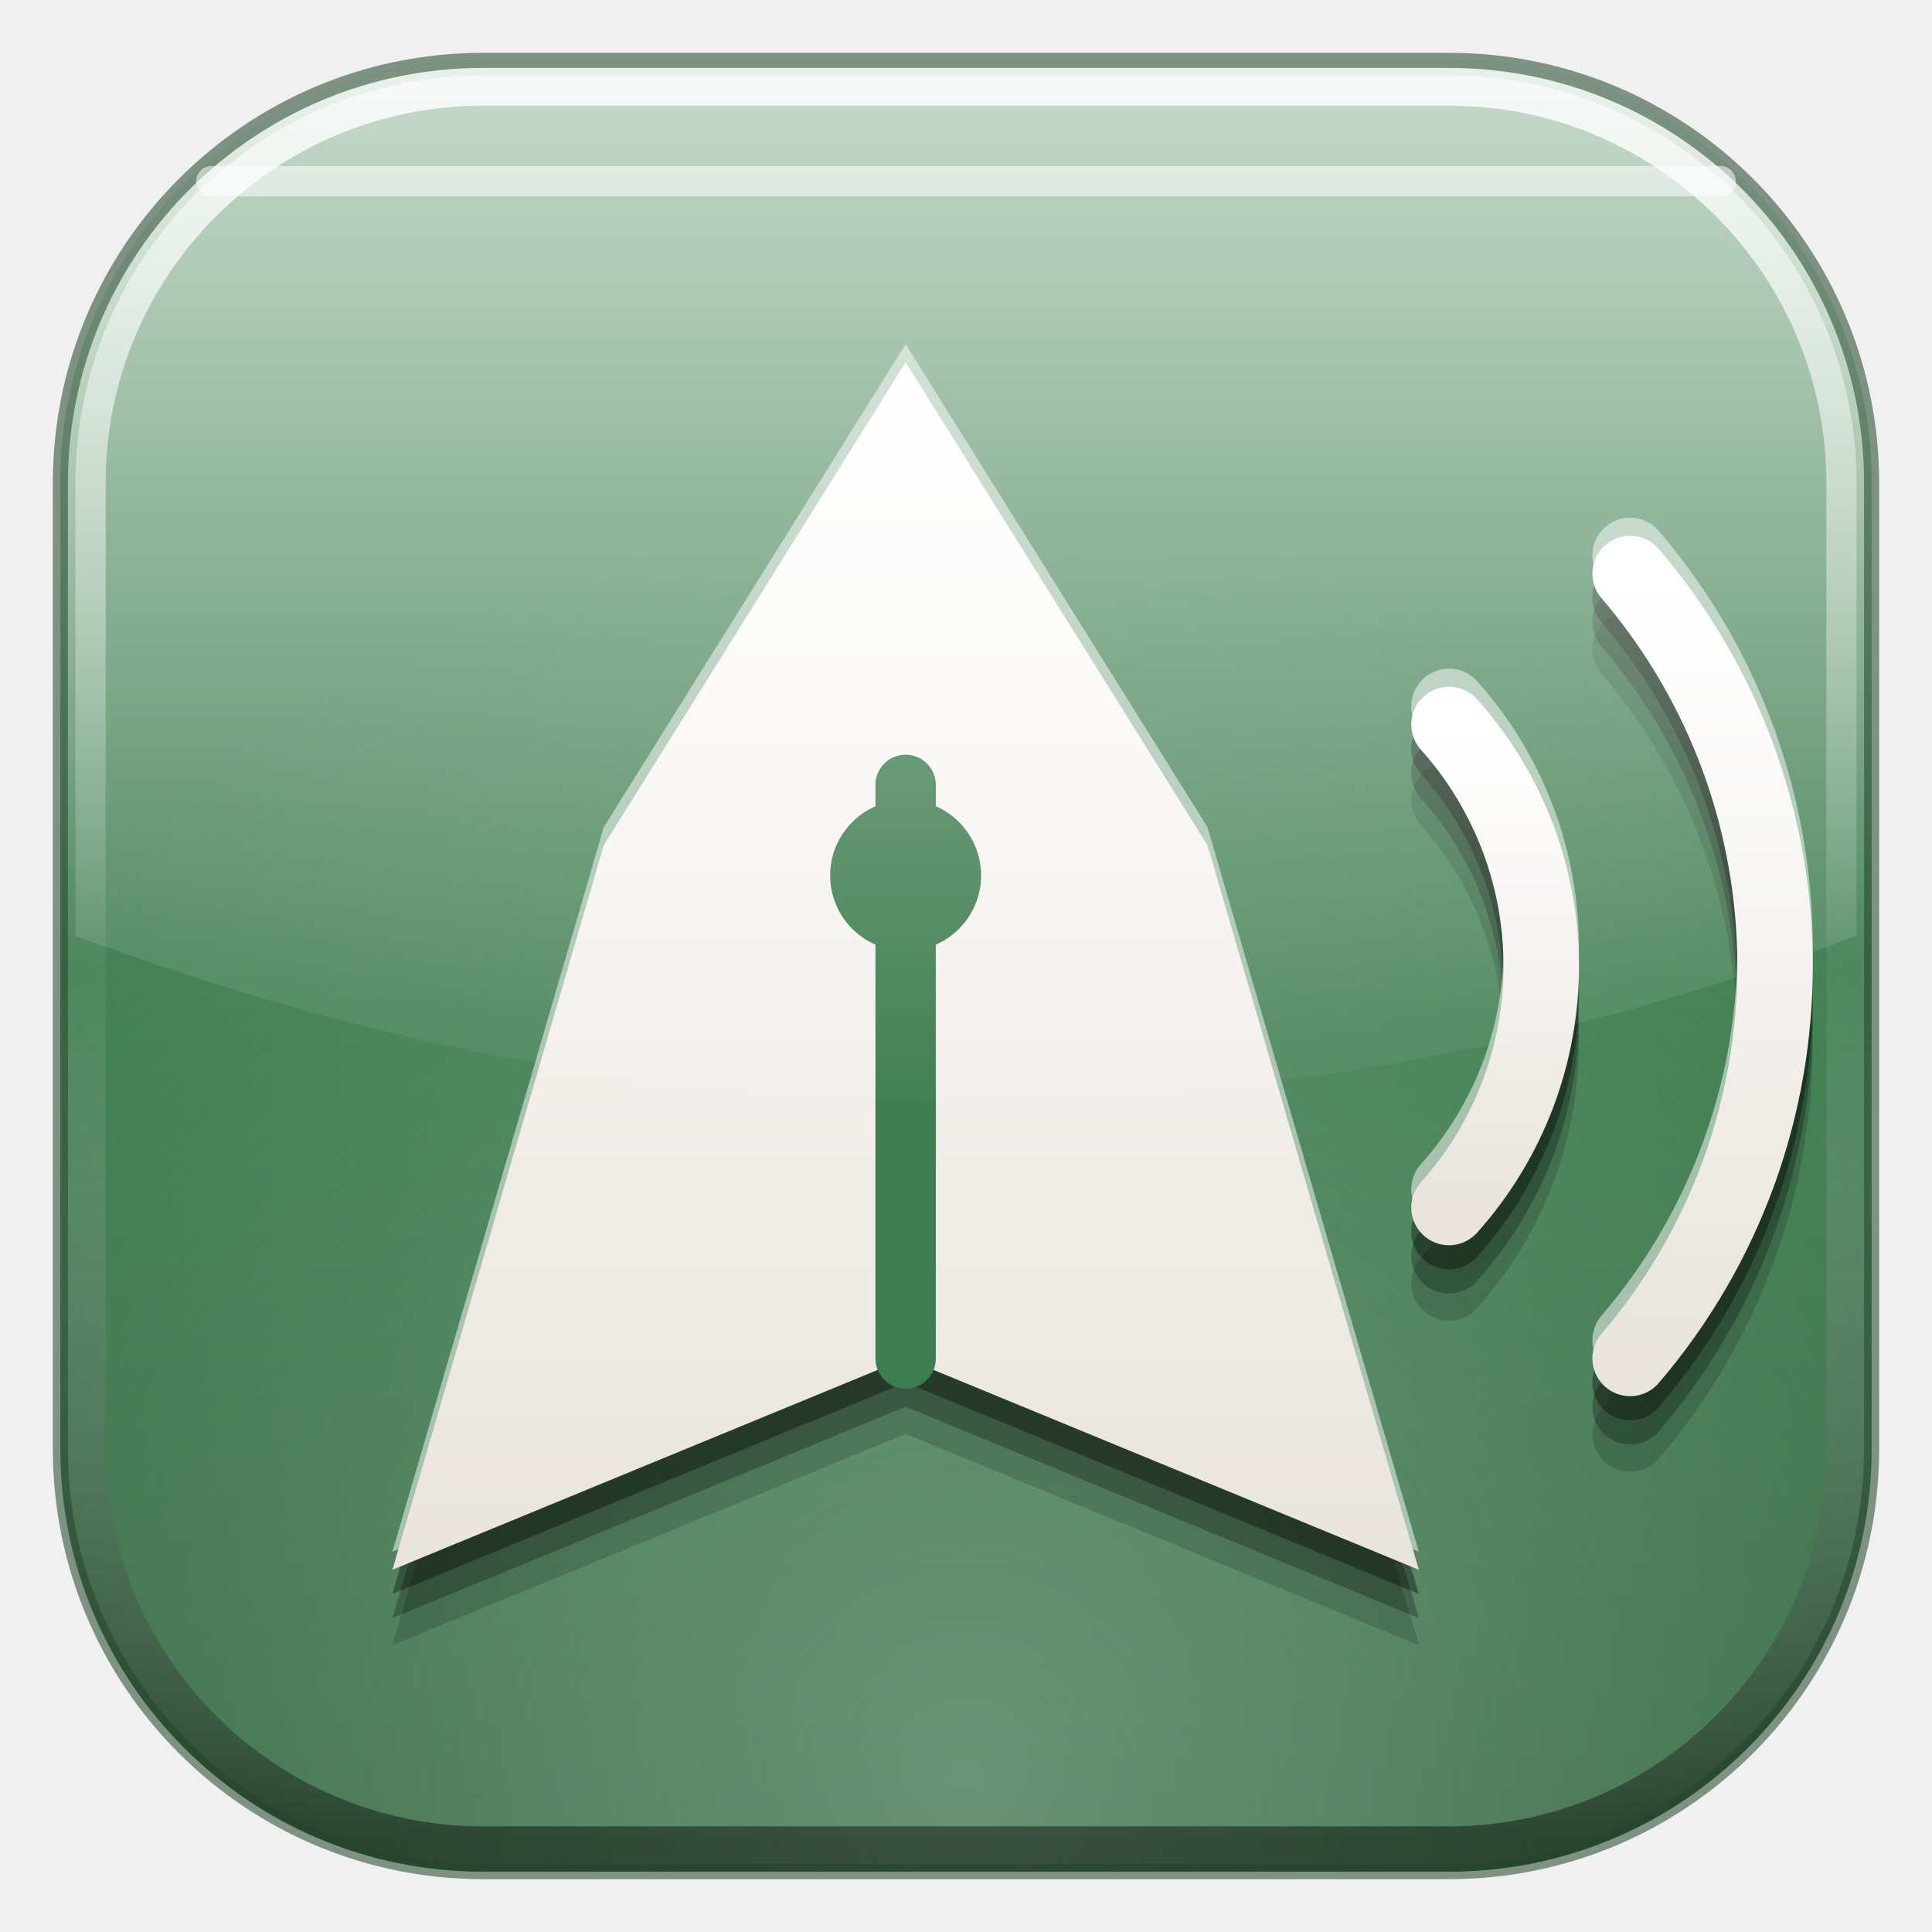
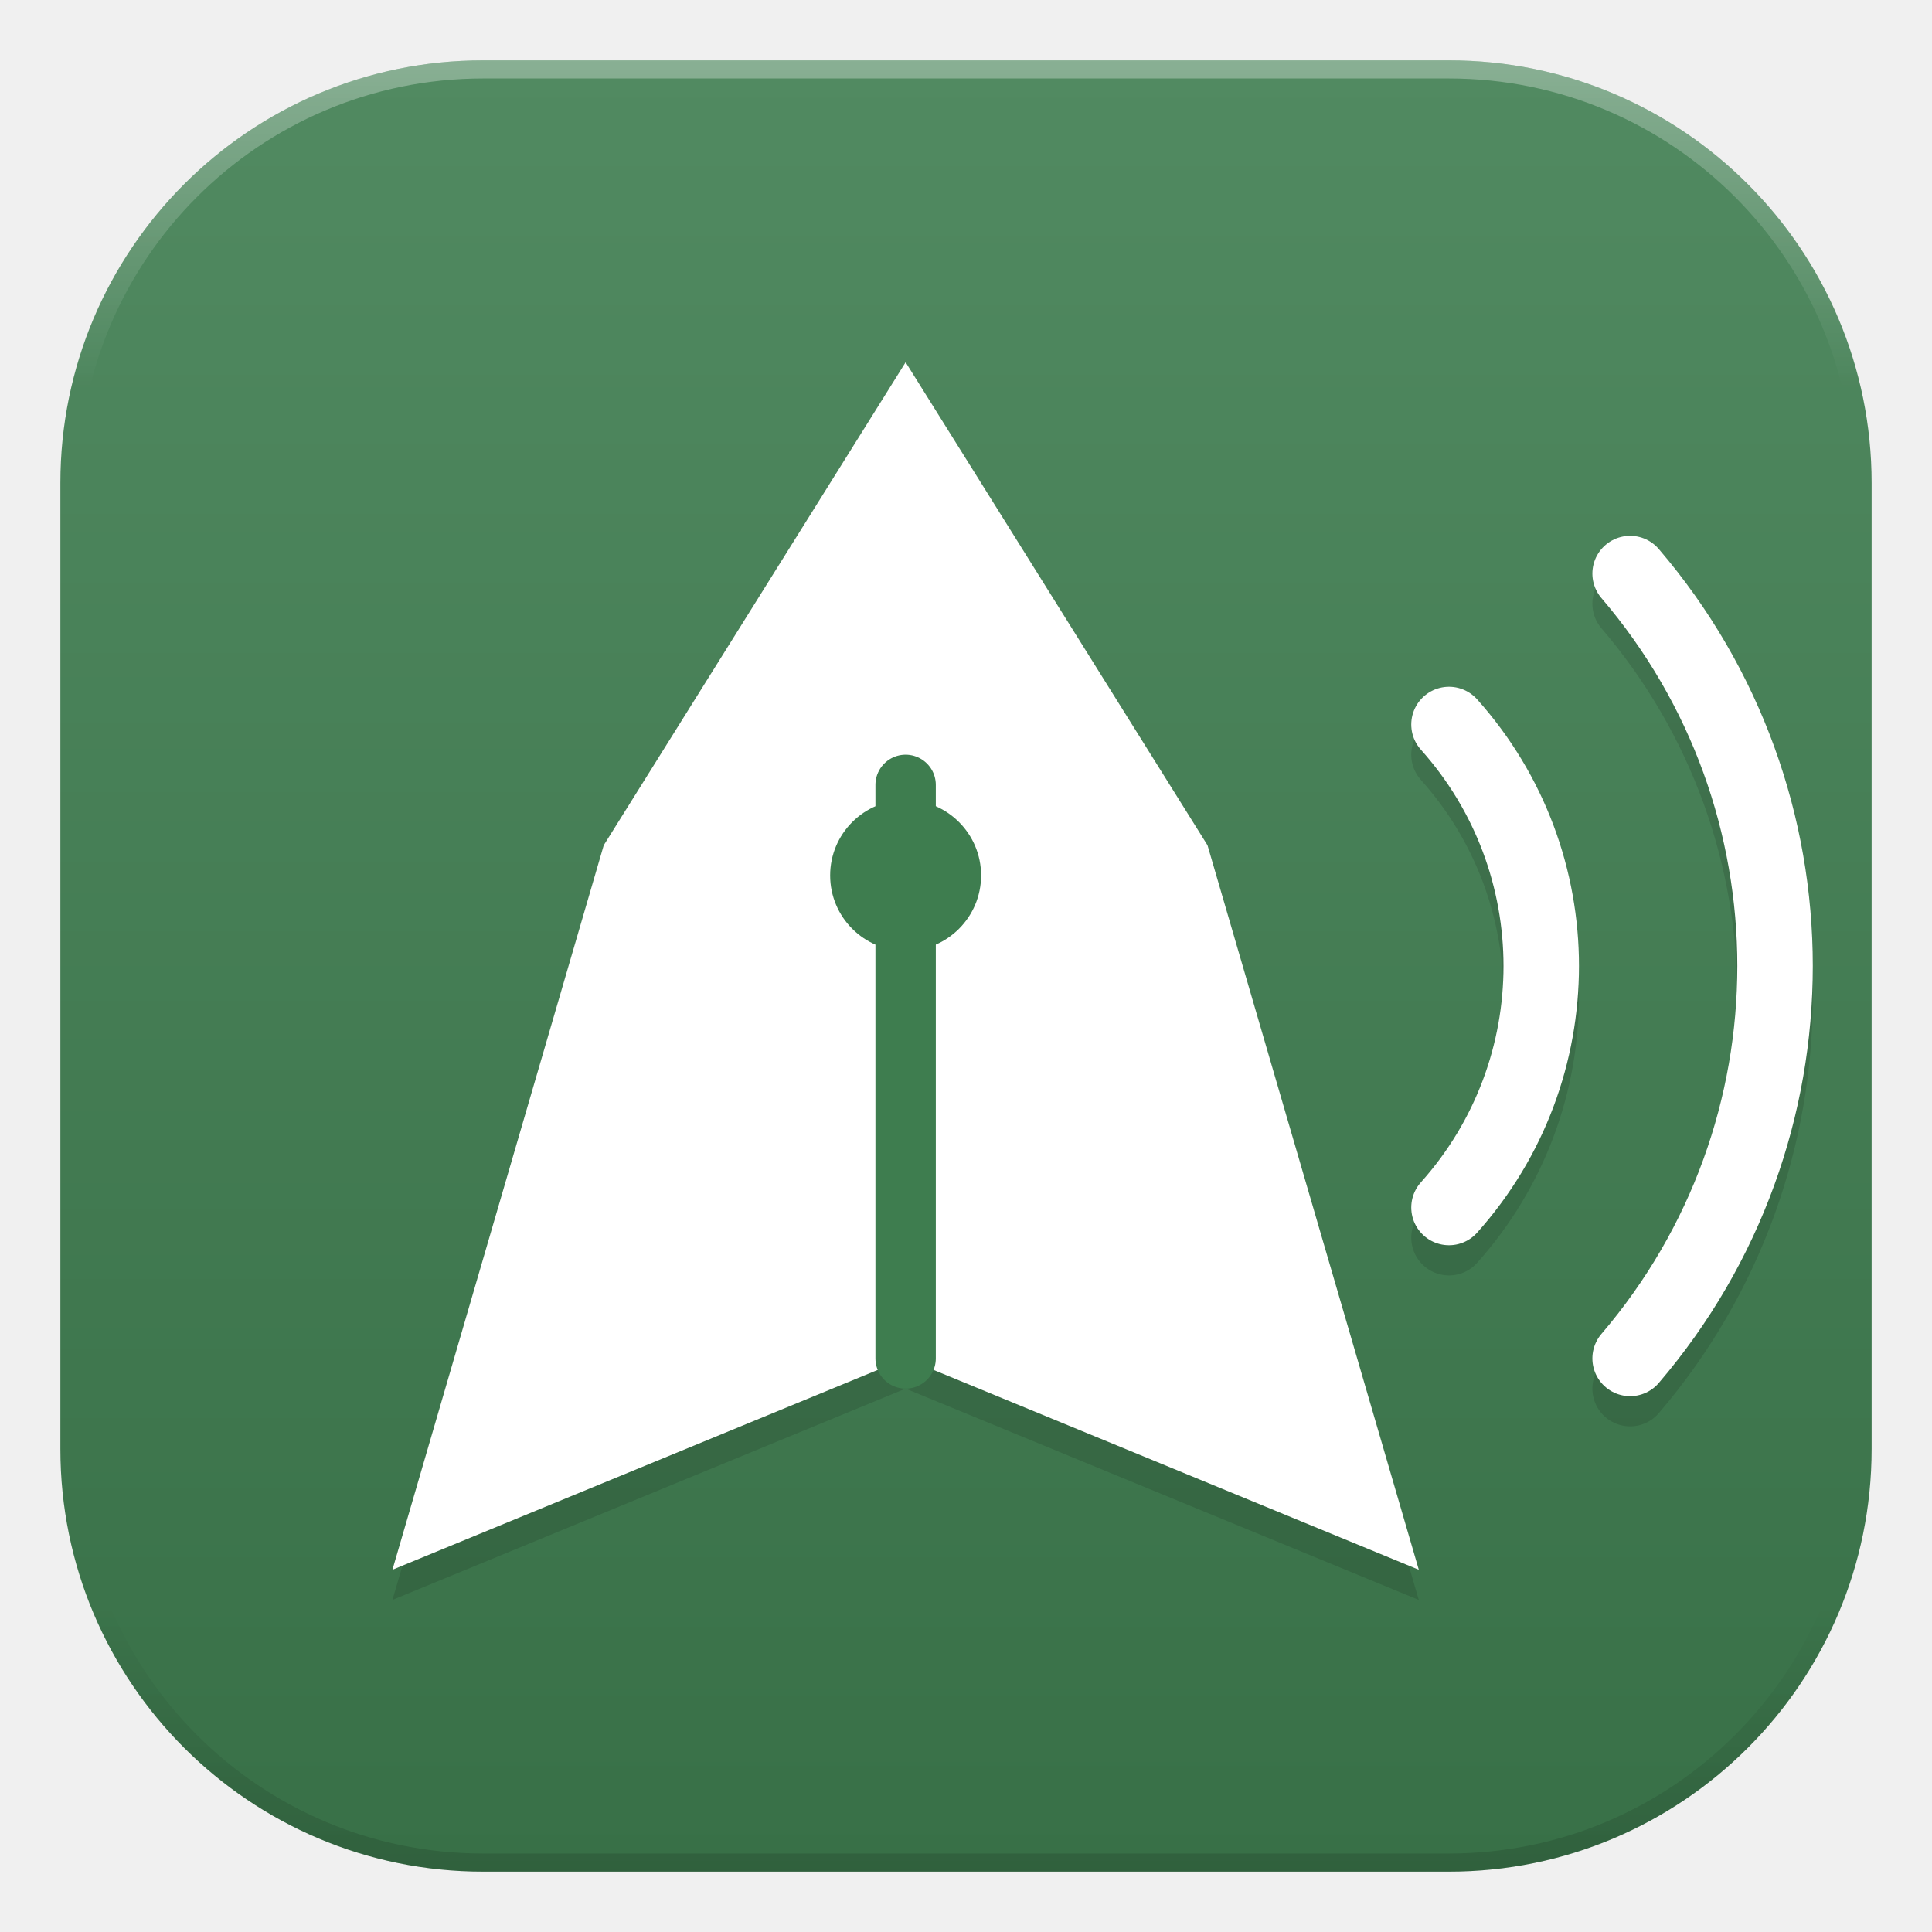
<svg xmlns="http://www.w3.org/2000/svg" viewBox="0 0 128 128">
  <defs>
    <linearGradient id="base" x1="0" y1="0" x2="0" y2="1">
-       <stop offset="0" stop-color="#689A76" />
-       <stop offset=".55" stop-color="#3E7D4F" />
-       <stop offset="1" stop-color="#32643F" />
+       <stop offset="0" stop-color="#518A61" />
+       <stop offset="1" stop-color="#387047" />
    </linearGradient>
-     <linearGradient id="rim" x1="0" y1="0" x2="0" y2="1">
-       <stop offset="0" stop-color="#FFFFFF" stop-opacity=".85" />
-       <stop offset=".5" stop-color="#FFFFFF" stop-opacity=".05" />
-       <stop offset="1" stop-color="#000000" stop-opacity=".45" />
+     <linearGradient id="edge" x1="0" y1="0" x2="0" y2="1">
+       <stop offset="0" stop-color="#FFFFFF" stop-opacity=".32" />
+       <stop offset=".18" stop-color="#FFFFFF" stop-opacity="0" />
+       <stop offset=".85" stop-color="#000000" stop-opacity="0" />
+       <stop offset="1" stop-color="#000000" stop-opacity=".14" />
    </linearGradient>
-     <linearGradient id="gloss" x1="0" y1="0" x2="0" y2="1">
-       <stop offset="0" stop-color="#FFFFFF" stop-opacity=".62" />
-       <stop offset="1" stop-color="#FFFFFF" stop-opacity=".02" />
-     </linearGradient>
-     <linearGradient id="glyph" x1="0" y1="0" x2="0" y2="1">
-       <stop offset="0" stop-color="#FFFFFF" />
-       <stop offset="1" stop-color="#E9E4DE" />
-     </linearGradient>
-     <radialGradient id="glow" cx=".5" cy=".95" r=".7">
-       <stop offset="0" stop-color="#95B89E" stop-opacity=".55" />
-       <stop offset="1" stop-color="#95B89E" stop-opacity="0" />
-     </radialGradient>
  </defs>
-   <rect x="9" y="12" width="110" height="112" rx="30" fill="#000" opacity=".10" />
-   <rect x="7" y="9" width="114" height="114" rx="30" fill="#000" opacity=".12" />
-   <rect x="6" y="7" width="116" height="116" rx="29" fill="#000" opacity=".16" />
+   <rect x="6" y="8" width="116" height="116" rx="29" fill="#000" opacity=".10" />
  <rect x="4" y="4" width="120" height="120" rx="28" fill="url(#base)" />
-   <rect x="4" y="4" width="120" height="120" rx="28" fill="url(#glow)" />
-   <rect x="5.5" y="5.5" width="117" height="117" rx="26.5" fill="none" stroke="url(#rim)" stroke-width="3" />
-   <rect x="4" y="4" width="120" height="120" rx="28" fill="none" stroke="#22452B" stroke-opacity=".55" stroke-width="1" />
-   <g transform="translate(0 5)" opacity=".16">
+   <rect x="4.6" y="4.6" width="118.8" height="118.8" rx="27.4" fill="none" stroke="url(#edge)" stroke-width="1.2" />
+   <g transform="translate(0 2)" opacity=".12">
    <path d="M40 104 54 56 74 24 94 56 108 104 74 90Z" transform="translate(-14 0)" fill="#000000" />
    <path d="M60 90 60 52" stroke="none" stroke-width="4" stroke-linecap="round" />
    <circle cx="60" cy="58" r="5" fill="none" />
    <g stroke="#000000" stroke-width="5" stroke-linecap="round" fill="none">
      <path d="M96 48a24 24 0 0 1 0 32" />
      <path d="M108 38a40 40 0 0 1 0 52" />
    </g>
  </g>
-   <g transform="translate(0 3.2)" opacity=".26">
-     <path d="M40 104 54 56 74 24 94 56 108 104 74 90Z" transform="translate(-14 0)" fill="#000000" />
-     <path d="M60 90 60 52" stroke="none" stroke-width="4" stroke-linecap="round" />
-     <circle cx="60" cy="58" r="5" fill="none" />
-     <g stroke="#000000" stroke-width="5" stroke-linecap="round" fill="none">
-       <path d="M96 48a24 24 0 0 1 0 32" />
-       <path d="M108 38a40 40 0 0 1 0 52" />
-     </g>
-   </g>
-   <g transform="translate(0 1.6)" opacity=".35">
-     <path d="M40 104 54 56 74 24 94 56 108 104 74 90Z" transform="translate(-14 0)" fill="#000000" />
-     <path d="M60 90 60 52" stroke="none" stroke-width="4" stroke-linecap="round" />
-     <circle cx="60" cy="58" r="5" fill="none" />
-     <g stroke="#000000" stroke-width="5" stroke-linecap="round" fill="none">
-       <path d="M96 48a24 24 0 0 1 0 32" />
-       <path d="M108 38a40 40 0 0 1 0 52" />
-     </g>
-   </g>
-   <g transform="translate(0 -1.2)" opacity=".5">
-     <path d="M40 104 54 56 74 24 94 56 108 104 74 90Z" transform="translate(-14 0)" fill="#FFFFFF" />
-     <path d="M60 90 60 52" stroke="none" stroke-width="4" stroke-linecap="round" />
-     <circle cx="60" cy="58" r="5" fill="none" />
-     <g stroke="#FFFFFF" stroke-width="5" stroke-linecap="round" fill="none">
-       <path d="M96 48a24 24 0 0 1 0 32" />
-       <path d="M108 38a40 40 0 0 1 0 52" />
-     </g>
-   </g>
-   <path d="M40 104 54 56 74 24 94 56 108 104 74 90Z" transform="translate(-14 0)" fill="url(#glyph)" />
+   <path d="M40 104 54 56 74 24 94 56 108 104 74 90Z" transform="translate(-14 0)" fill="#FFFFFF" />
  <path d="M60 90 60 52" stroke="#3E7D4F" stroke-width="4" stroke-linecap="round" />
  <circle cx="60" cy="58" r="5" fill="#3E7D4F" />
-   <g stroke="url(#glyph)" stroke-width="5" stroke-linecap="round" fill="none">
+   <g stroke="#FFFFFF" stroke-width="5" stroke-linecap="round" fill="none">
    <path d="M96 48a24 24 0 0 1 0 32" />
    <path d="M108 38a40 40 0 0 1 0 52" />
  </g>
-   <path d="M5 62V32A27 27 0 0 1 32 5H96A27 27 0 0 1 123 32V62Q64 84 5 62Z" fill="url(#gloss)" />
-   <path d="M14 12H114" stroke="#FFFFFF" stroke-opacity=".55" stroke-width="2" stroke-linecap="round" />
</svg>
